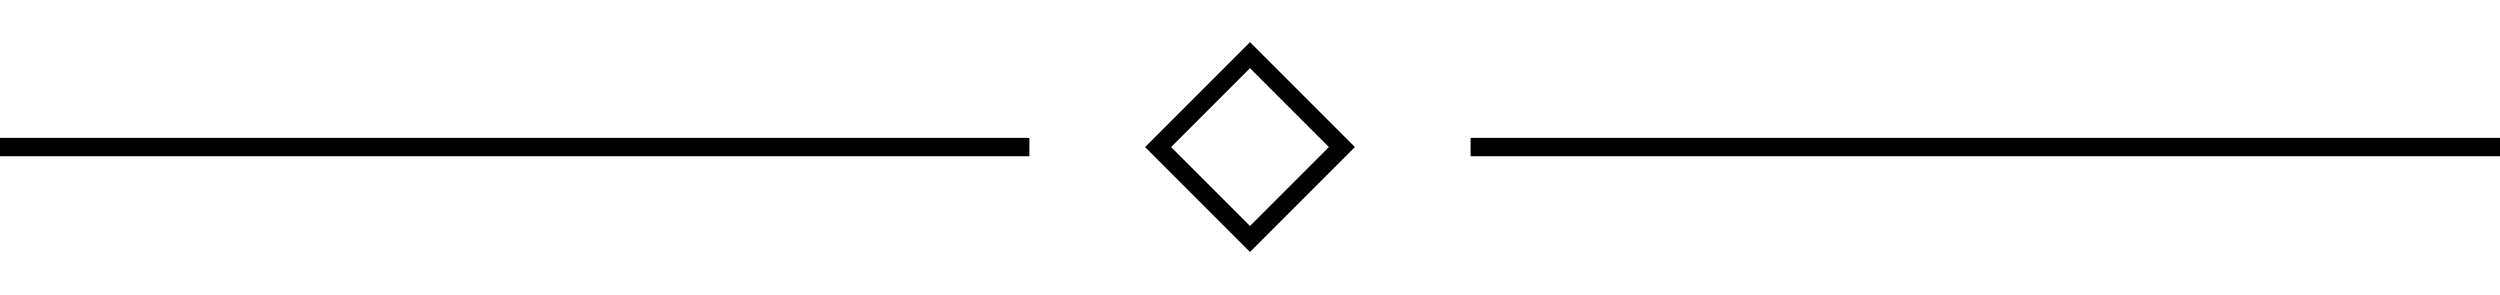
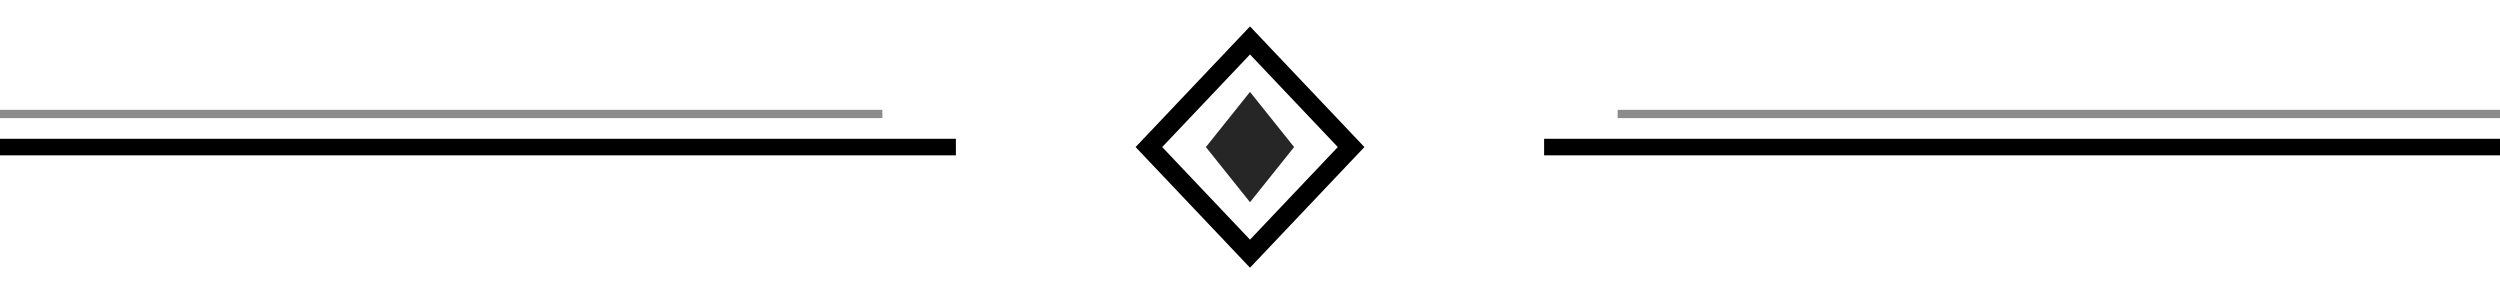
<svg xmlns="http://www.w3.org/2000/svg" viewBox="0 0 136 16" fill="none">
-   <line x1="0" y1="8" x2="56" y2="8" stroke="currentColor" stroke-width="1" />
-   <path d="M68 3 L73 8 L68 13 L63 8 Z" stroke="currentColor" fill="none" stroke-width="1" />
-   <line x1="80" y1="8" x2="136" y2="8" stroke="currentColor" stroke-width="1" />
+   <line x1="0" y1="8" x2="52" y2="8" stroke="currentColor" stroke-width="0.9" />
+   <line x1="0" y1="6.2" x2="48" y2="6.2" stroke="currentColor" stroke-width="0.45" opacity="0.45" />
+   <path d="M68 2.2 L73.5 8 L68 13.8 L62.5 8 Z" stroke="currentColor" fill="none" stroke-width="1.05" />
+   <path d="M68 5 L70.4 8 L68 11 L65.6 8 Z" fill="currentColor" opacity="0.85" />
+   <line x1="84" y1="8" x2="136" y2="8" stroke="currentColor" stroke-width="0.9" />
+   <line x1="88" y1="6.2" x2="136" y2="6.2" stroke="currentColor" stroke-width="0.45" opacity="0.45" />
</svg>
